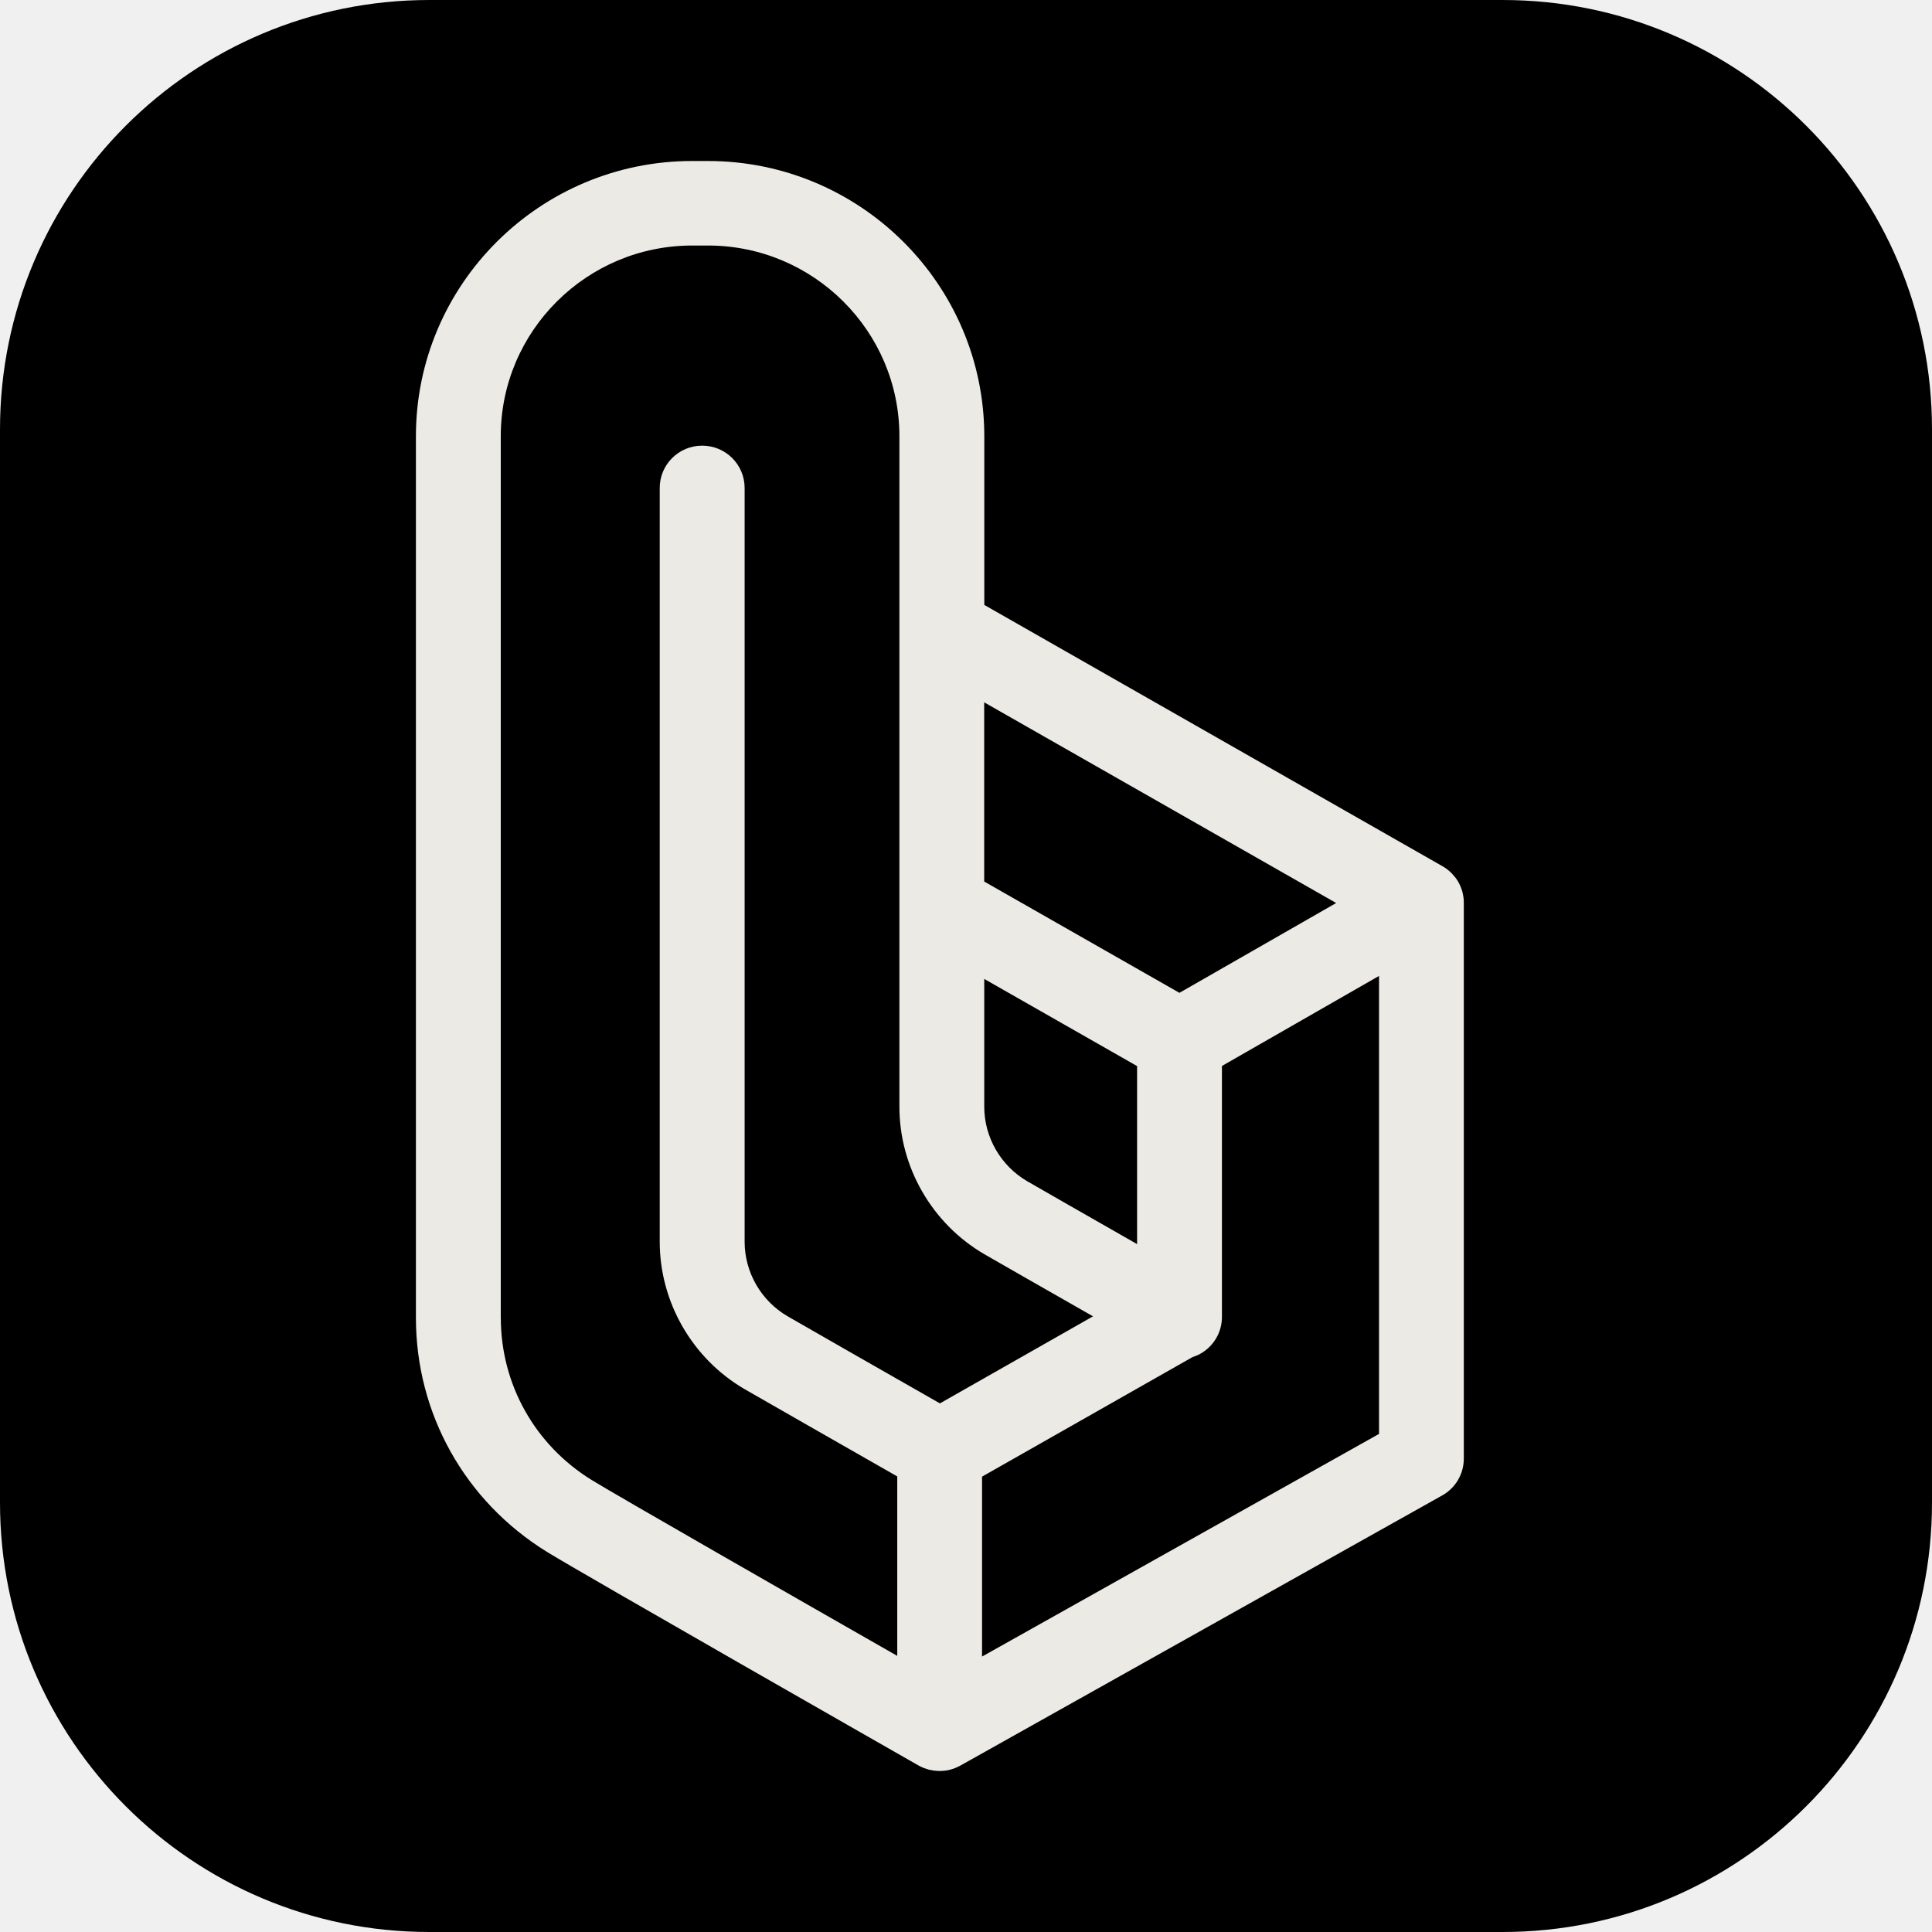
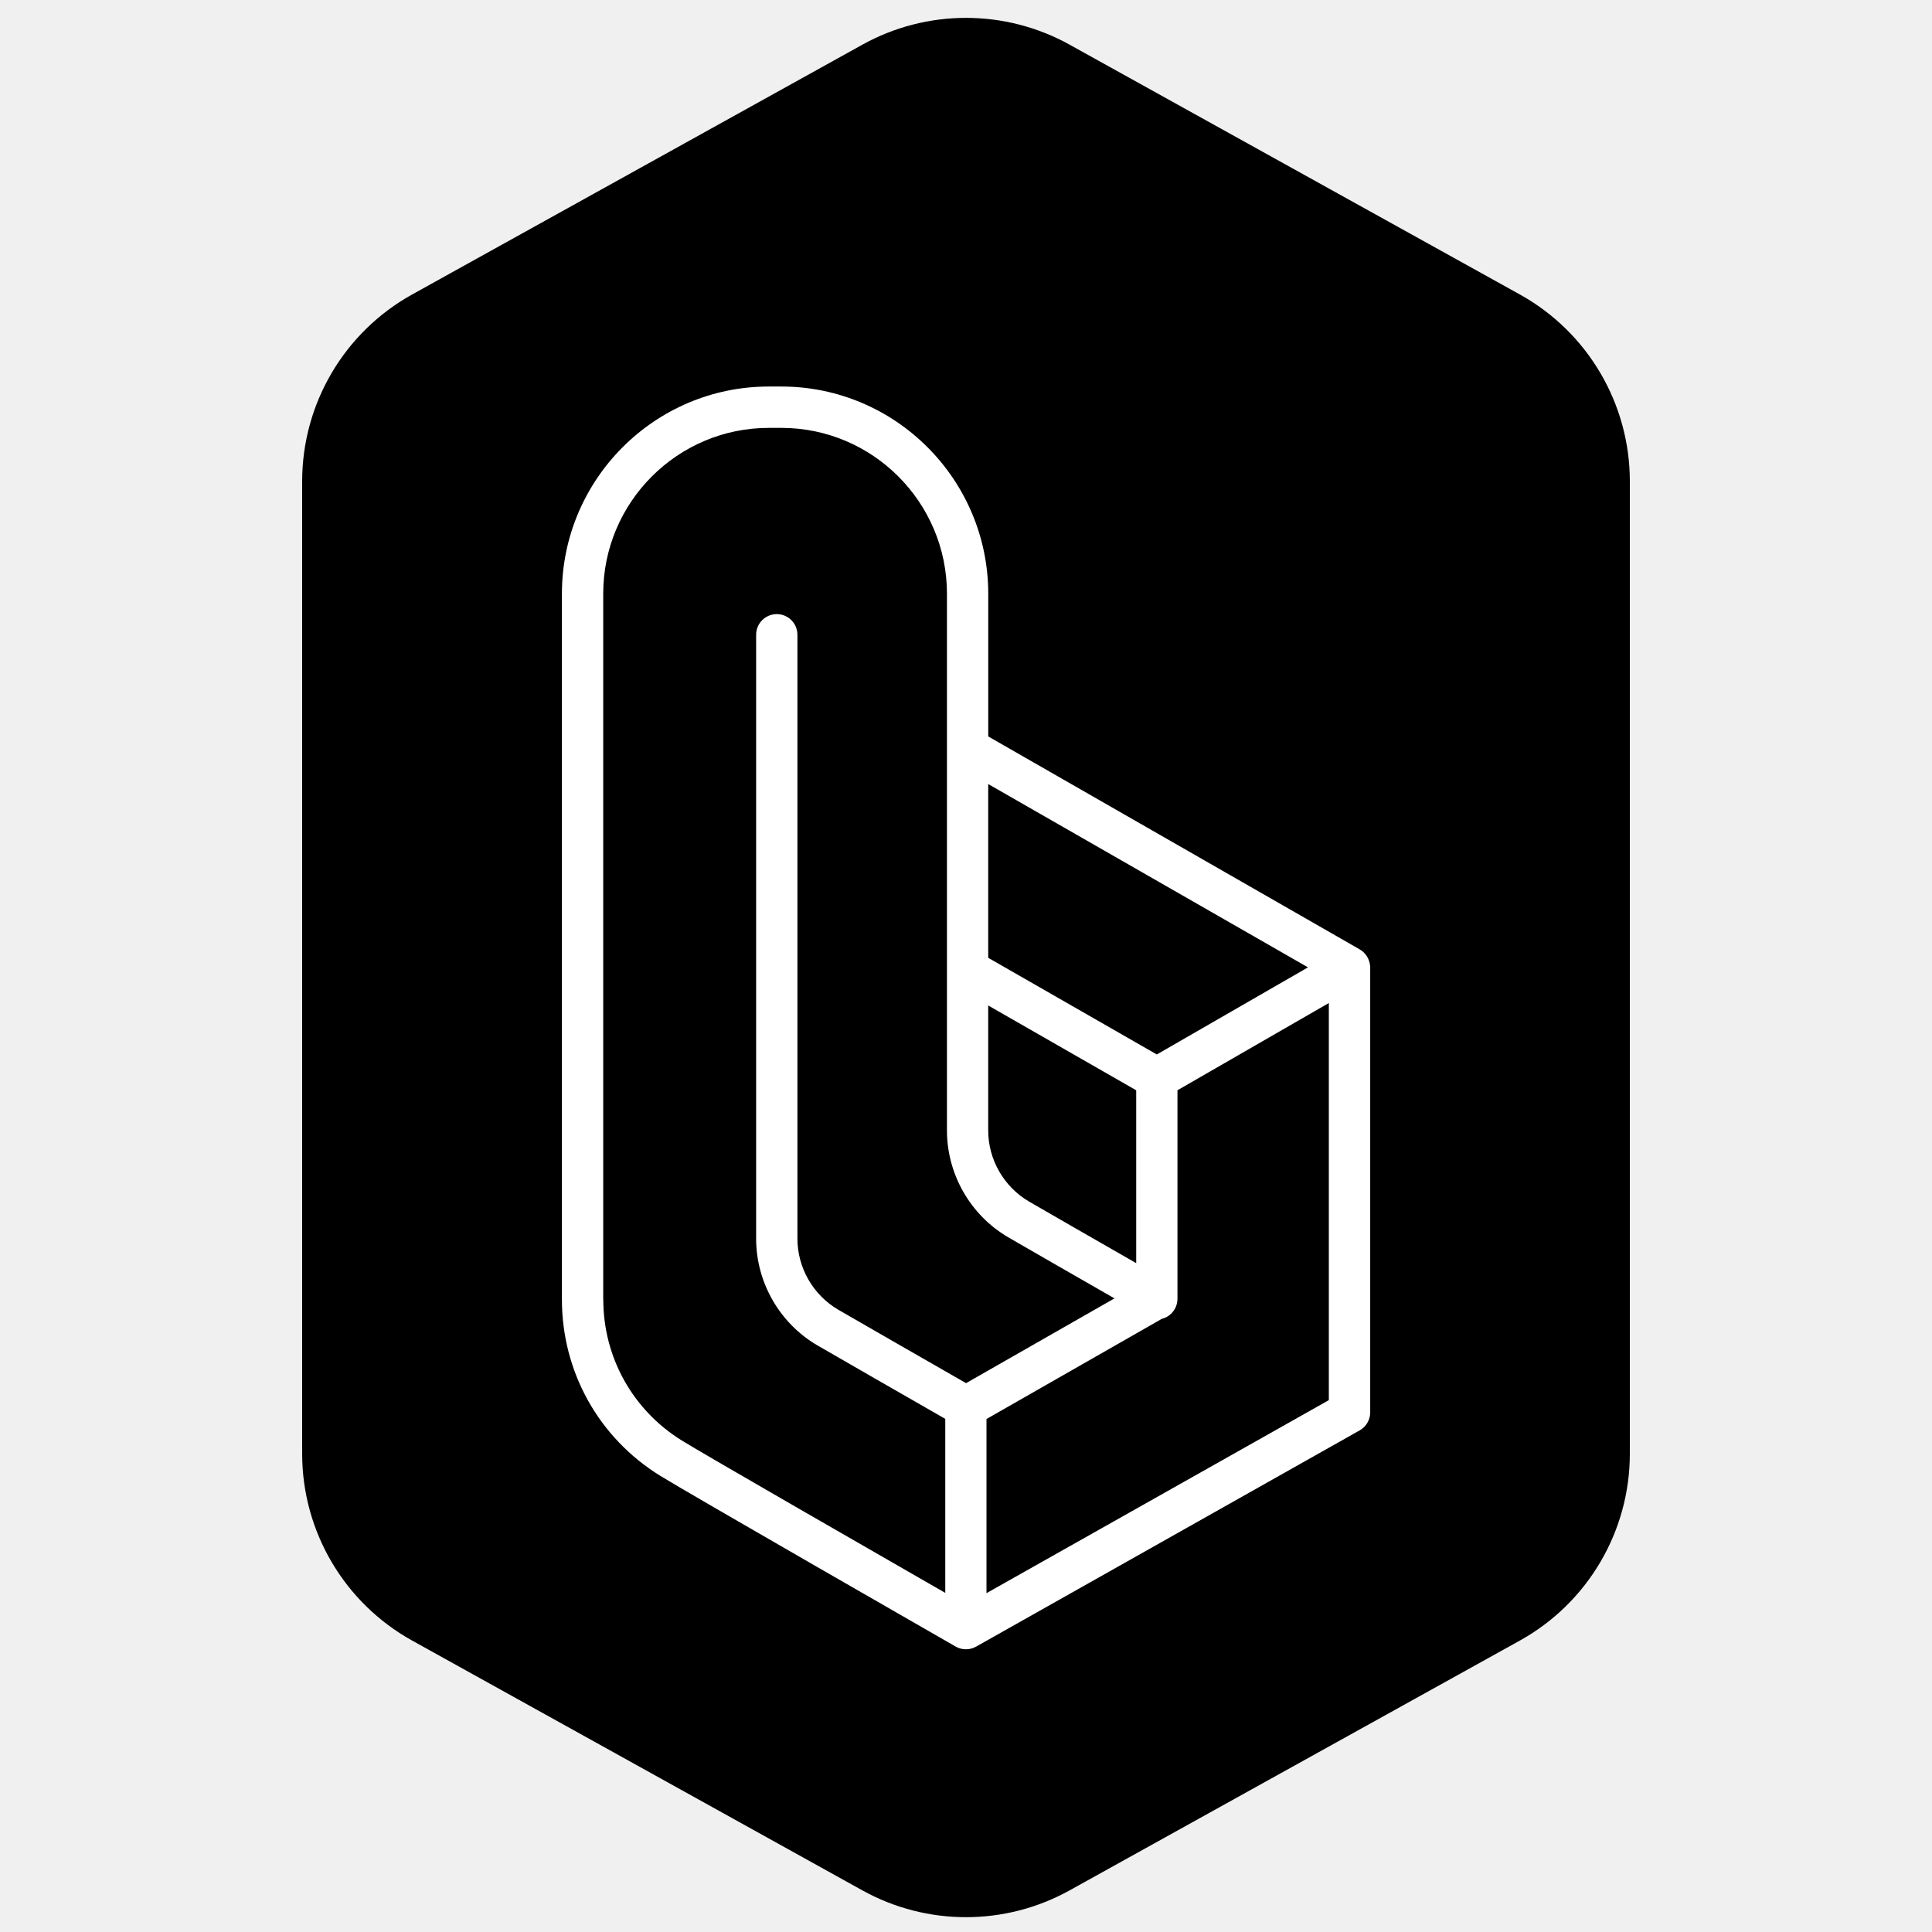
- <svg xmlns="http://www.w3.org/2000/svg" viewBox="-7.75 -3 36 36">
-   <rect x="-7.75" y="-3" width="36" height="36" rx="8" fill="#000" />
-   <path d="M19.526 13.818C19.526 13.786 19.524 13.753 19.52 13.722C19.52 13.719 19.519 13.716 19.518 13.713C19.514 13.685 19.509 13.657 19.502 13.629C19.5 13.621 19.497 13.613 19.496 13.605C19.488 13.582 19.481 13.559 19.472 13.536C19.469 13.529 19.467 13.521 19.463 13.514C19.451 13.486 19.438 13.458 19.422 13.431C19.422 13.431 19.422 13.431 19.422 13.43C19.42 13.428 19.418 13.425 19.416 13.422C19.402 13.398 19.386 13.374 19.369 13.352C19.364 13.345 19.358 13.339 19.352 13.332C19.337 13.313 19.322 13.296 19.305 13.278C19.3 13.272 19.294 13.267 19.288 13.261C19.242 13.216 19.191 13.177 19.136 13.145C19.134 13.143 19.132 13.142 19.129 13.141L10.591 8.272V5.128C10.59 2.3 8.28 0 5.441 0H5.148C2.309 0 0 2.3 0 5.128V21.554C0 23.342 0.913 24.973 2.44 25.916C3.109 26.328 9.086 29.738 9.363 29.896C9.394 29.913 9.426 29.929 9.459 29.942C9.472 29.948 9.485 29.951 9.498 29.955C9.517 29.962 9.537 29.969 9.557 29.975C9.574 29.979 9.593 29.982 9.611 29.985C9.627 29.988 9.642 29.992 9.658 29.994C9.662 29.994 9.667 29.994 9.671 29.994C9.701 29.997 9.73 30 9.76 30C9.794 30 9.827 29.997 9.862 29.993C9.895 29.989 9.928 29.983 9.961 29.974C9.969 29.972 9.977 29.968 9.985 29.966C10.01 29.959 10.034 29.951 10.057 29.941C10.071 29.936 10.083 29.929 10.096 29.923C10.113 29.915 10.13 29.908 10.147 29.898L19.124 24.865C19.373 24.726 19.526 24.463 19.526 24.179V13.823C19.526 13.823 19.526 13.819 19.526 13.817V13.818ZM17.148 13.826L14.227 15.5L10.589 13.426V10.087L17.147 13.826H17.148ZM10.59 15.241L13.438 16.865V20.182C12.6 19.703 11.589 19.127 11.391 19.011C10.897 18.723 10.59 18.19 10.59 17.622V15.242V15.241ZM1.581 21.553V5.128C1.581 3.169 3.182 1.575 5.149 1.575H5.442C7.409 1.575 9.009 3.169 9.009 5.128V17.622C9.009 18.748 9.616 19.801 10.593 20.371C10.796 20.489 11.784 21.053 12.617 21.528L9.764 23.15C8.964 22.694 7.196 21.685 6.926 21.527C6.432 21.24 6.125 20.707 6.125 20.138V6.092C6.125 5.657 5.771 5.304 5.334 5.304C4.897 5.304 4.543 5.657 4.543 6.092V20.137C4.543 21.263 5.15 22.317 6.127 22.886C6.406 23.048 8.162 24.05 8.969 24.511V27.855C7.129 26.804 3.744 24.867 3.274 24.577C2.215 23.923 1.582 22.793 1.582 21.554L1.581 21.553ZM10.549 27.867V24.515L14.468 22.289C14.522 22.271 14.575 22.25 14.624 22.221C14.869 22.08 15.019 21.821 15.019 21.54V16.863L17.946 15.185V23.719L10.55 27.867H10.549Z" fill="#ECEAE4" />
+ <svg xmlns="http://www.w3.org/2000/svg" fill="none" viewBox="0 0 633 633">
+   <g clip-path="url(#a)">
+     <path fill="#000" d="M497.96 96.479a70 70 0 0 1 36.04 61.21V476.31a70 70 0 0 1-36.039 61.21l-147.5 81.836a70 70 0 0 1-67.922 0l-147.5-81.836A70 70 0 0 1 99 476.31V157.689a70 70 0 0 1 36.04-61.21l147.5-81.835a70 70 0 0 1 67.92 0z" />
+     <path fill="#fff" d="M448.861 316.255c0-.061 0-.123-.012-.184a5.7 5.7 0 0 0-.258-1.121 2 2 0 0 0-.099-.284 7 7 0 0 0-.479-1.071s0-.025-.013-.025a6.7 6.7 0 0 0-.701-.985l-.196-.234a6.5 6.5 0 0 0-.849-.789c-.025-.024-.062-.036-.086-.061a5.4 5.4 0 0 0-.652-.431L323.79 241.292v-46.757c-.012-37.445-30.419-67.893-67.8-67.893h-4.108c-37.369 0-67.776 30.448-67.776 67.881v231.222c0 23.674 12.018 45.266 32.142 57.743 9.299 5.765 93.028 53.791 96.829 55.971.27.148.541.283.824.406.098.037.209.074.32.111.172.062.344.123.516.172.16.037.32.062.492.099.123.025.246.062.382.074h.135c.246.025.492.049.738.049.295 0 .578-.024.873-.061h.025c.283-.037.553-.087.824-.161.086-.024.172-.061.258-.086.185-.061.382-.111.566-.197.123-.049.246-.123.369-.172.135-.062.271-.123.394-.185l125.698-70.862a6.77 6.77 0 0 0 3.444-5.9V316.97c0-.234-.024-.456-.049-.678zm-20.308.69-49.533 28.54-55.242-31.668v-56.931zm-104.775 12.49 48.489 27.788v56.635c-12.301-7.045-31.809-18.242-35.143-20.2-8.229-4.829-13.346-13.746-13.346-23.28zm-126.141 96.297V194.523c0-29.956 24.343-54.332 54.257-54.332h4.109c29.914 0 54.257 24.376 54.257 54.332V370.39c0 14.325 7.675 27.739 20.05 34.982 3.382 1.983 22.497 12.958 34.835 20.028l-48.624 27.775c-9.791-5.604-37.849-21.703-41.908-24.08-8.229-4.828-13.346-13.746-13.346-23.28V208.084a6.766 6.766 0 1 0-13.53 0v197.719c0 14.337 7.675 27.739 20.049 34.981 4.158 2.439 32.006 18.402 41.92 24.093v57.017c-23.272-13.364-79.092-45.439-86.312-49.922-16.113-9.99-25.732-27.271-25.732-46.227zm125.575 96.248v-57.054l57.431-32.813a6.3 6.3 0 0 0 1.771-.715 6.77 6.77 0 0 0 3.371-5.863v-68.324l49.595-28.577v130.109z" />
+   </g>
+   <defs>
+     <clipPath id="a">
+       <path fill="#fff" d="M0 0h633v633H0z" />
+     </clipPath>
+   </defs>
</svg>
